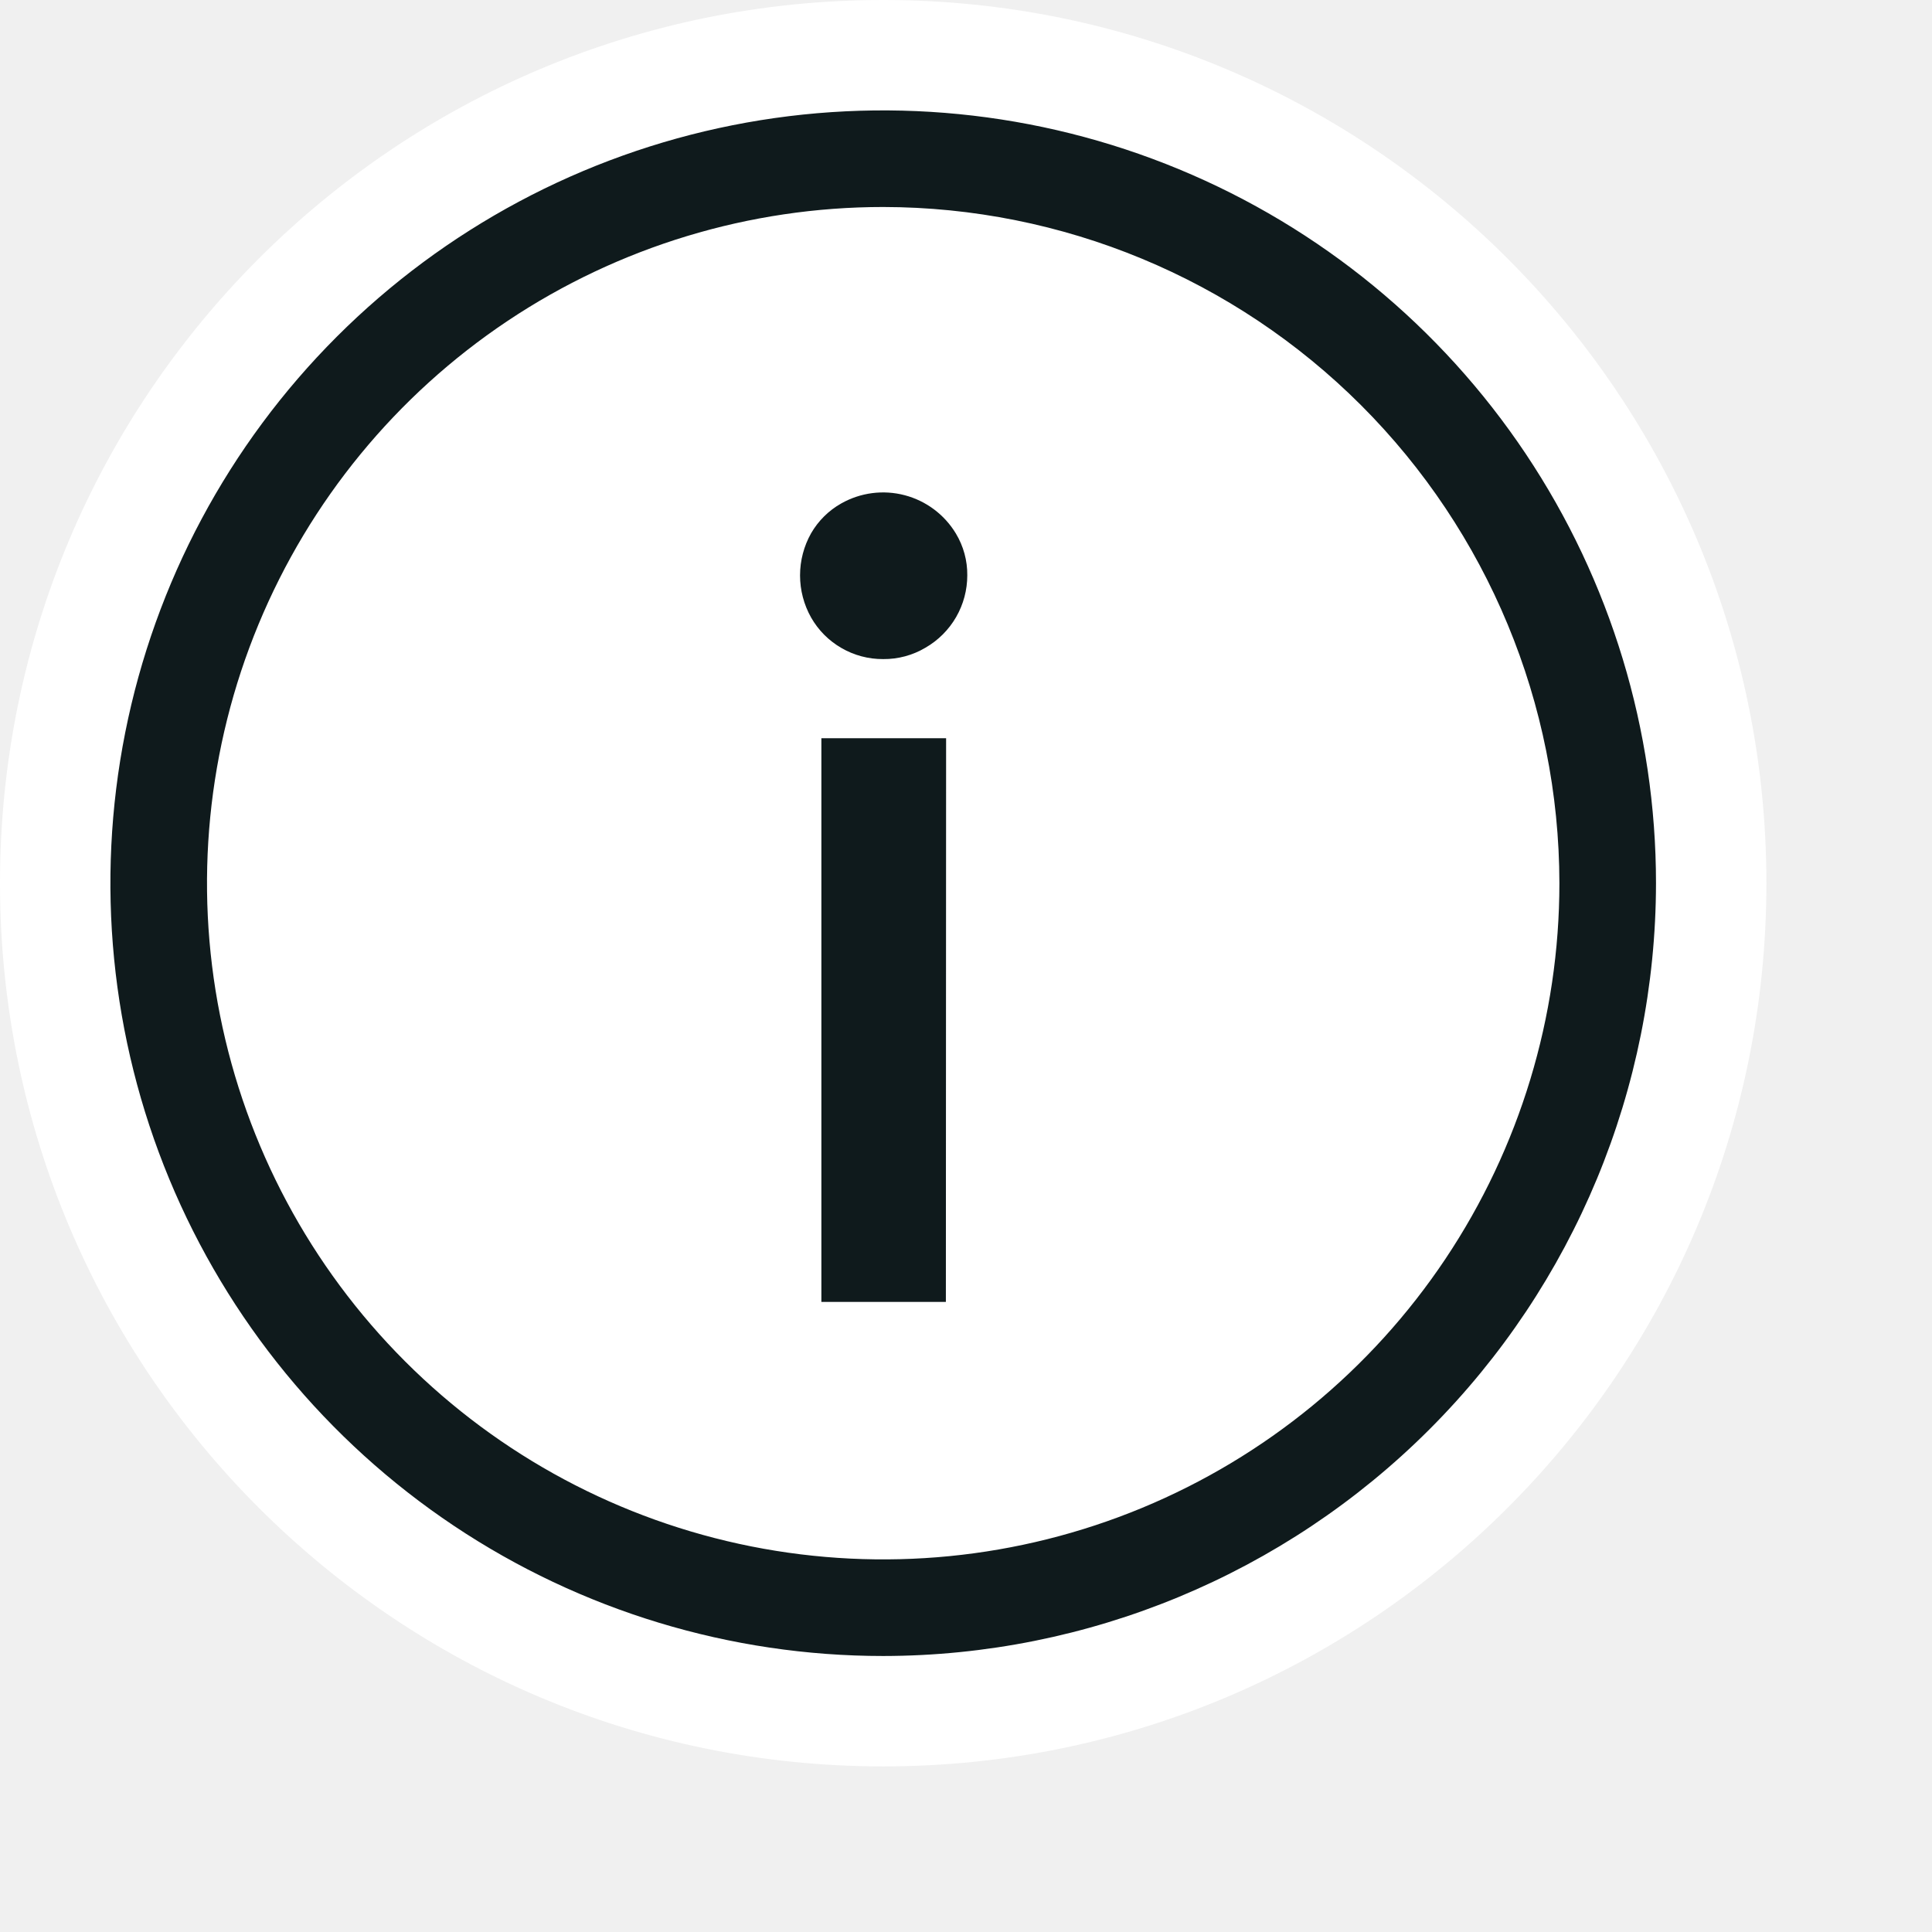
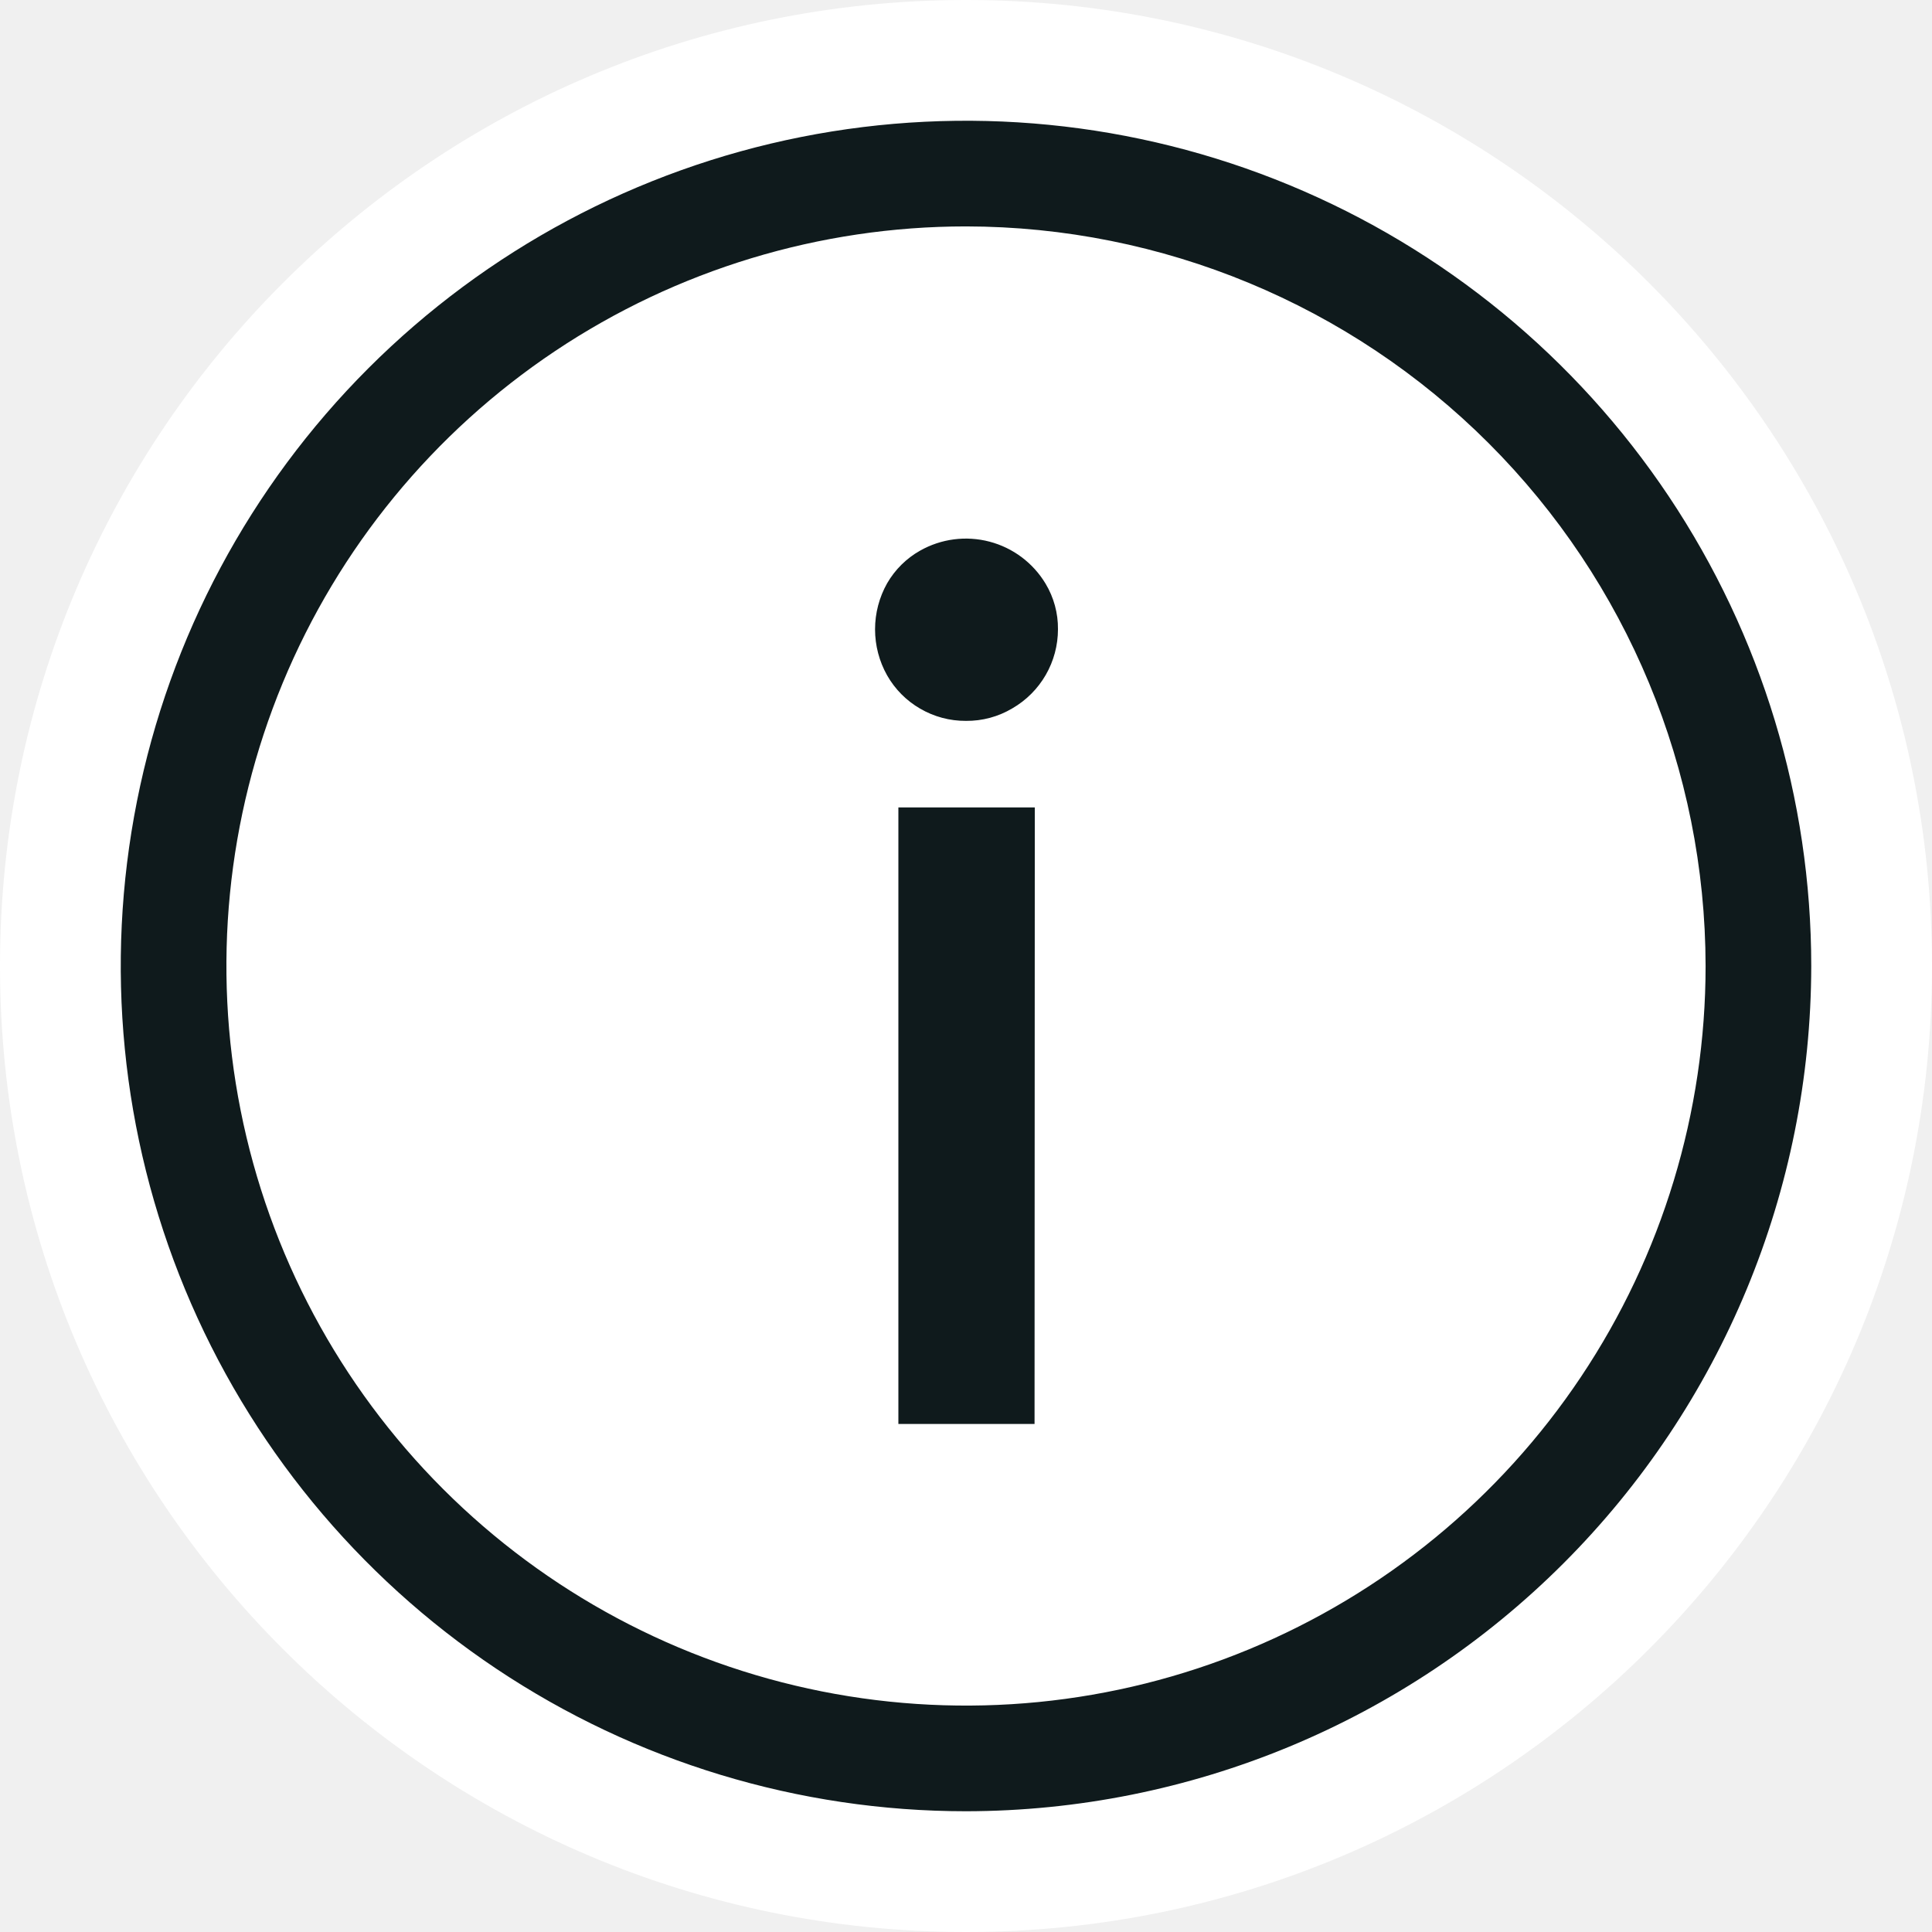
- <svg xmlns="http://www.w3.org/2000/svg" width="100%" height="100%" viewBox="0 0 280 280" fill="none">
+ <svg xmlns="http://www.w3.org/2000/svg" width="auto" height="auto" fill="none">
  <path d="M256 128C256 198.692 198.692 256 128 256C57.308 256 0 198.692 0 128C0 57.308 57.308 0 128 0C198.692 0 256 57.308 256 128Z" fill="white" />
  <path d="M128 240C105.849 240 84.195 233.431 65.776 221.125C47.358 208.818 33.003 191.326 24.526 170.861C16.049 150.395 13.831 127.876 18.152 106.15C22.474 84.424 33.141 64.468 48.804 48.804C64.468 33.141 84.424 22.474 106.15 18.152C127.876 13.831 150.395 16.049 170.861 24.526C191.326 33.003 208.818 47.358 221.125 65.776C233.431 84.195 240 105.849 240 128C239.967 157.694 228.157 186.163 207.16 207.16C186.163 228.157 157.694 239.967 128 240ZM128 30C108.617 30 89.67 35.748 73.554 46.516C57.438 57.284 44.877 72.59 37.46 90.497C30.043 108.404 28.102 128.109 31.883 147.119C35.664 166.129 44.998 183.591 58.704 197.296C72.409 211.002 89.871 220.336 108.881 224.117C127.891 227.898 147.596 225.958 165.503 218.54C183.41 211.123 198.716 198.562 209.484 182.446C220.252 166.33 226 147.383 226 128C225.97 102.018 215.636 77.109 197.264 58.736C178.892 40.364 153.982 30.03 128 30ZM121.918 93.896C120.098 92.843 118.59 91.323 117.55 89.494C116.5 87.631 115.949 85.529 115.949 83.39C115.949 81.252 116.5 79.15 117.55 77.286C118.592 75.483 120.104 73.982 121.918 72.963C124.712 71.383 128.012 70.955 131.116 71.771C134.22 72.587 136.884 74.582 138.539 77.331C139.637 79.157 140.208 81.251 140.186 83.379C140.187 85.504 139.629 87.591 138.567 89.432C137.505 91.272 135.978 92.8 134.138 93.862C132.283 94.968 130.159 95.541 128 95.52C125.864 95.535 123.763 94.974 121.918 93.896ZM137.083 188.682H119.04V106.989H137.117L137.083 188.682Z" fill="#0F1A1C" />
</svg>
